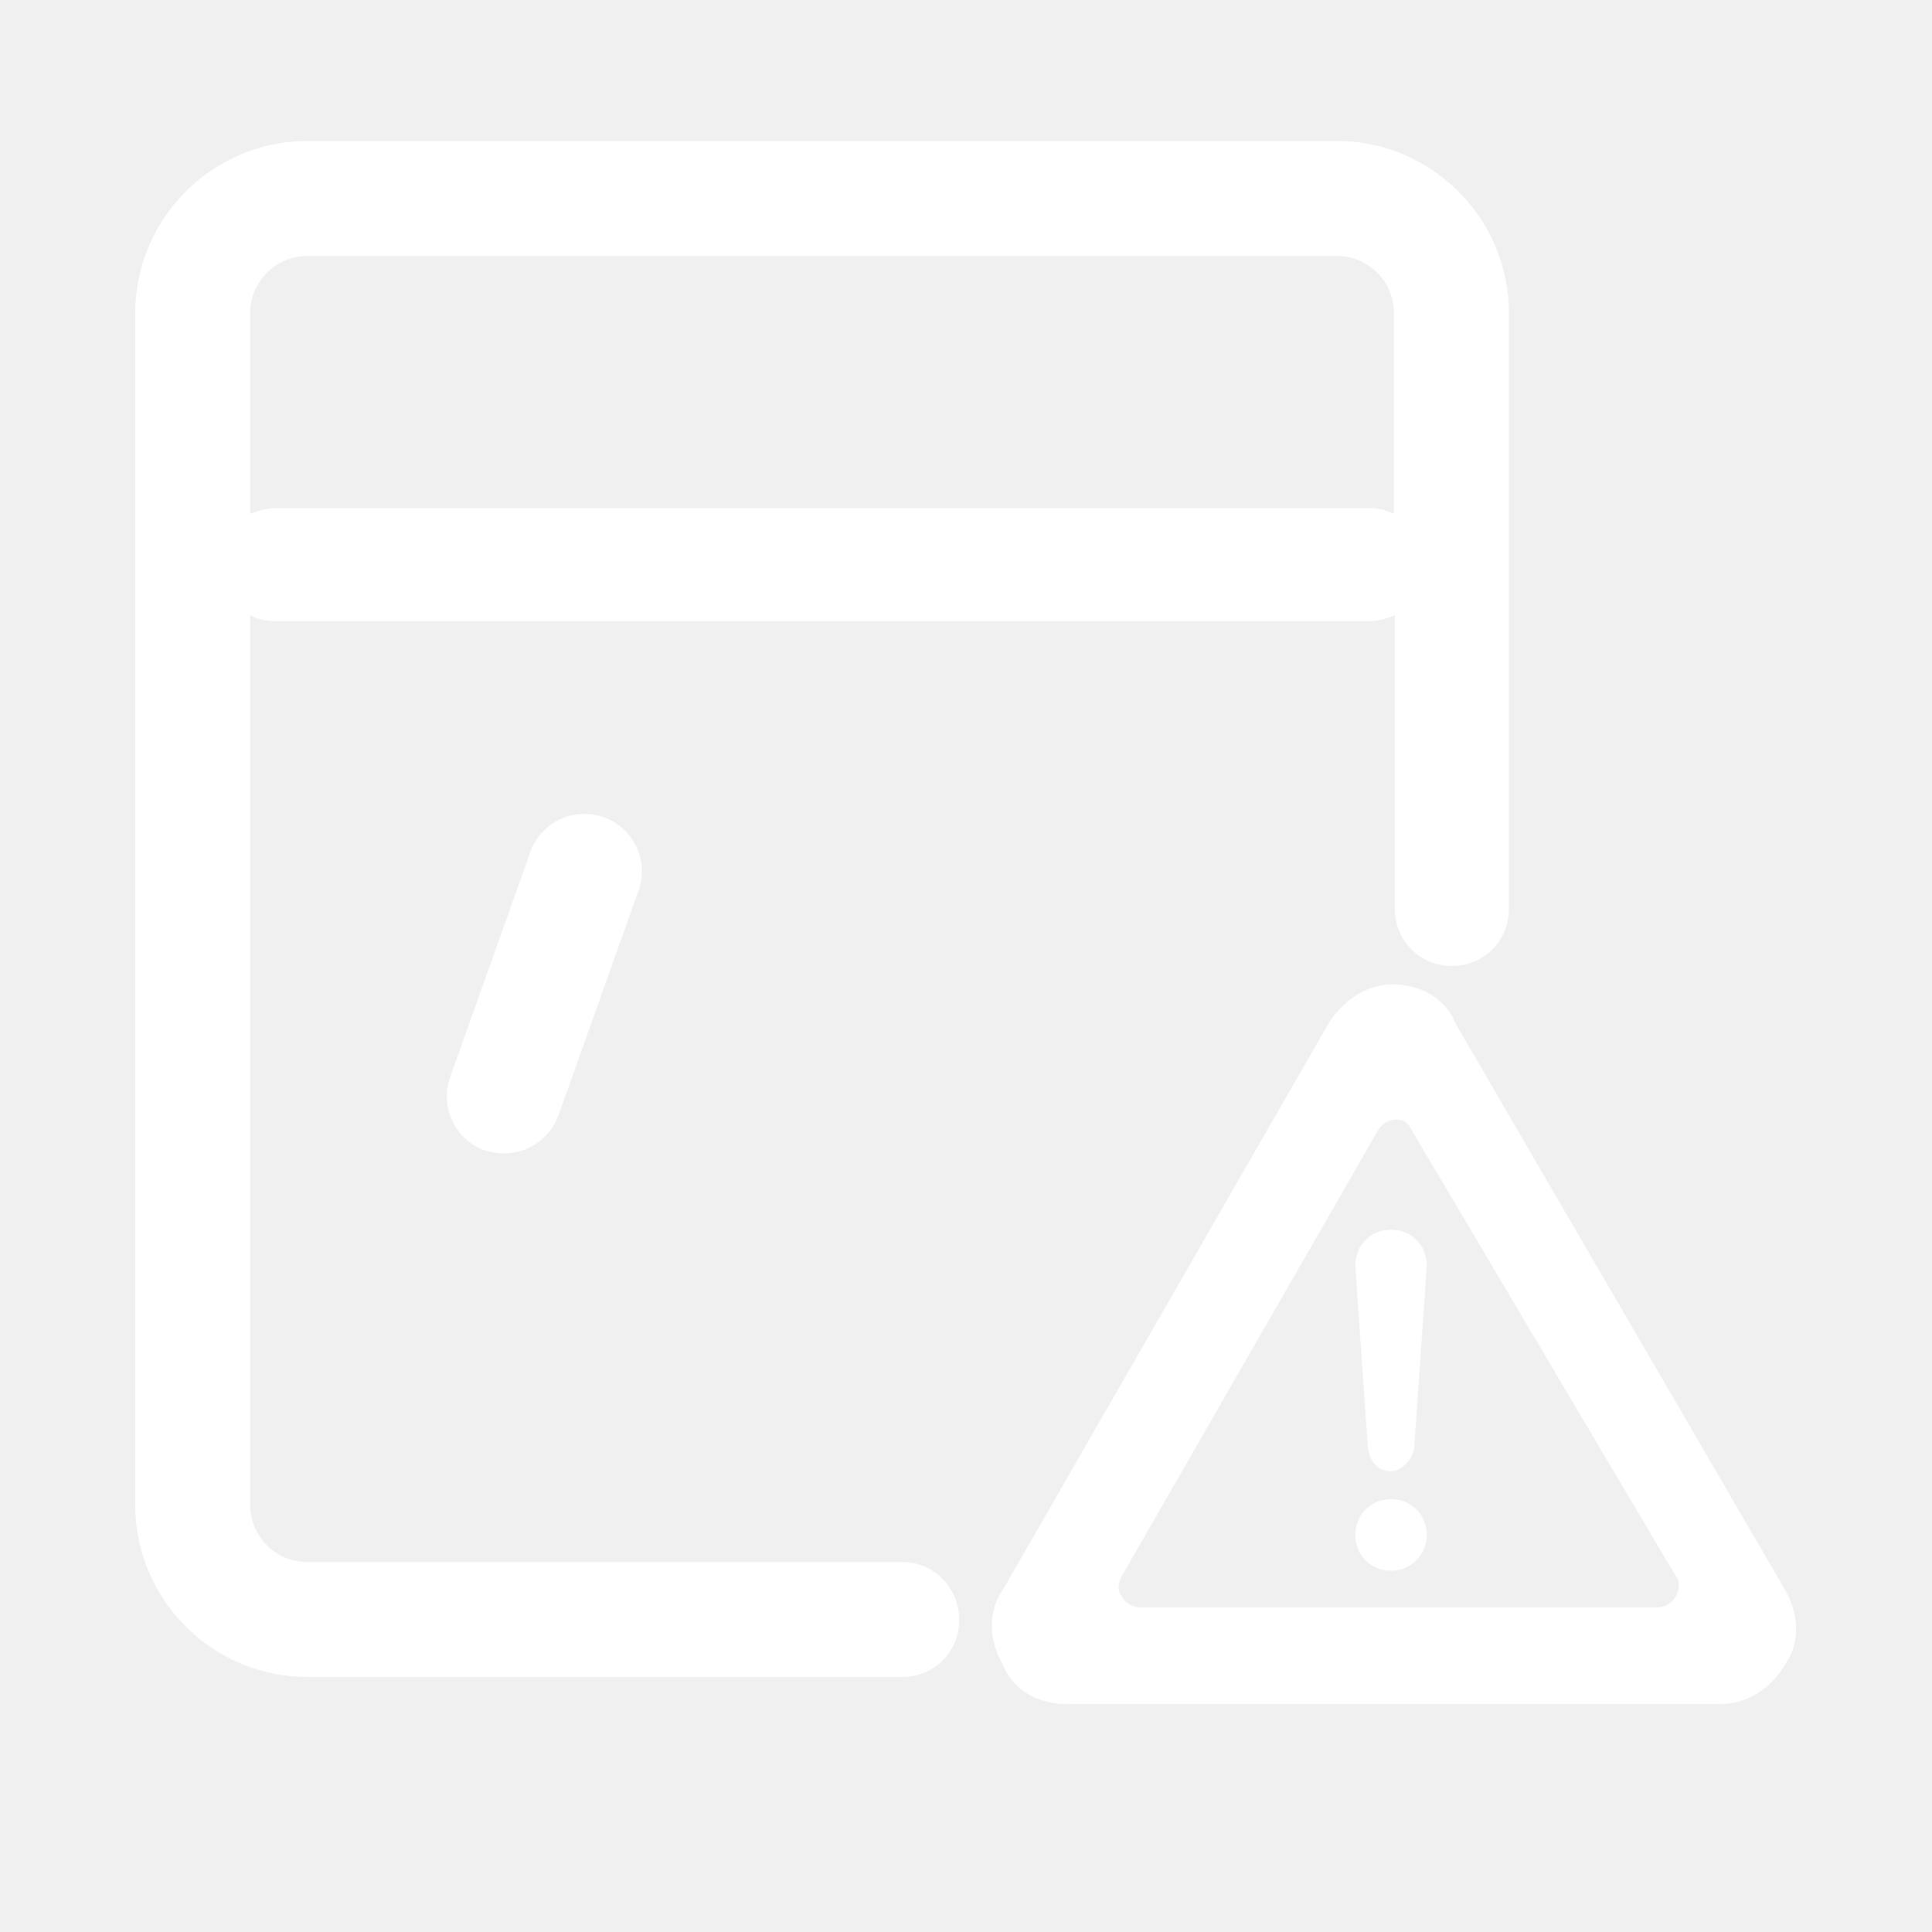
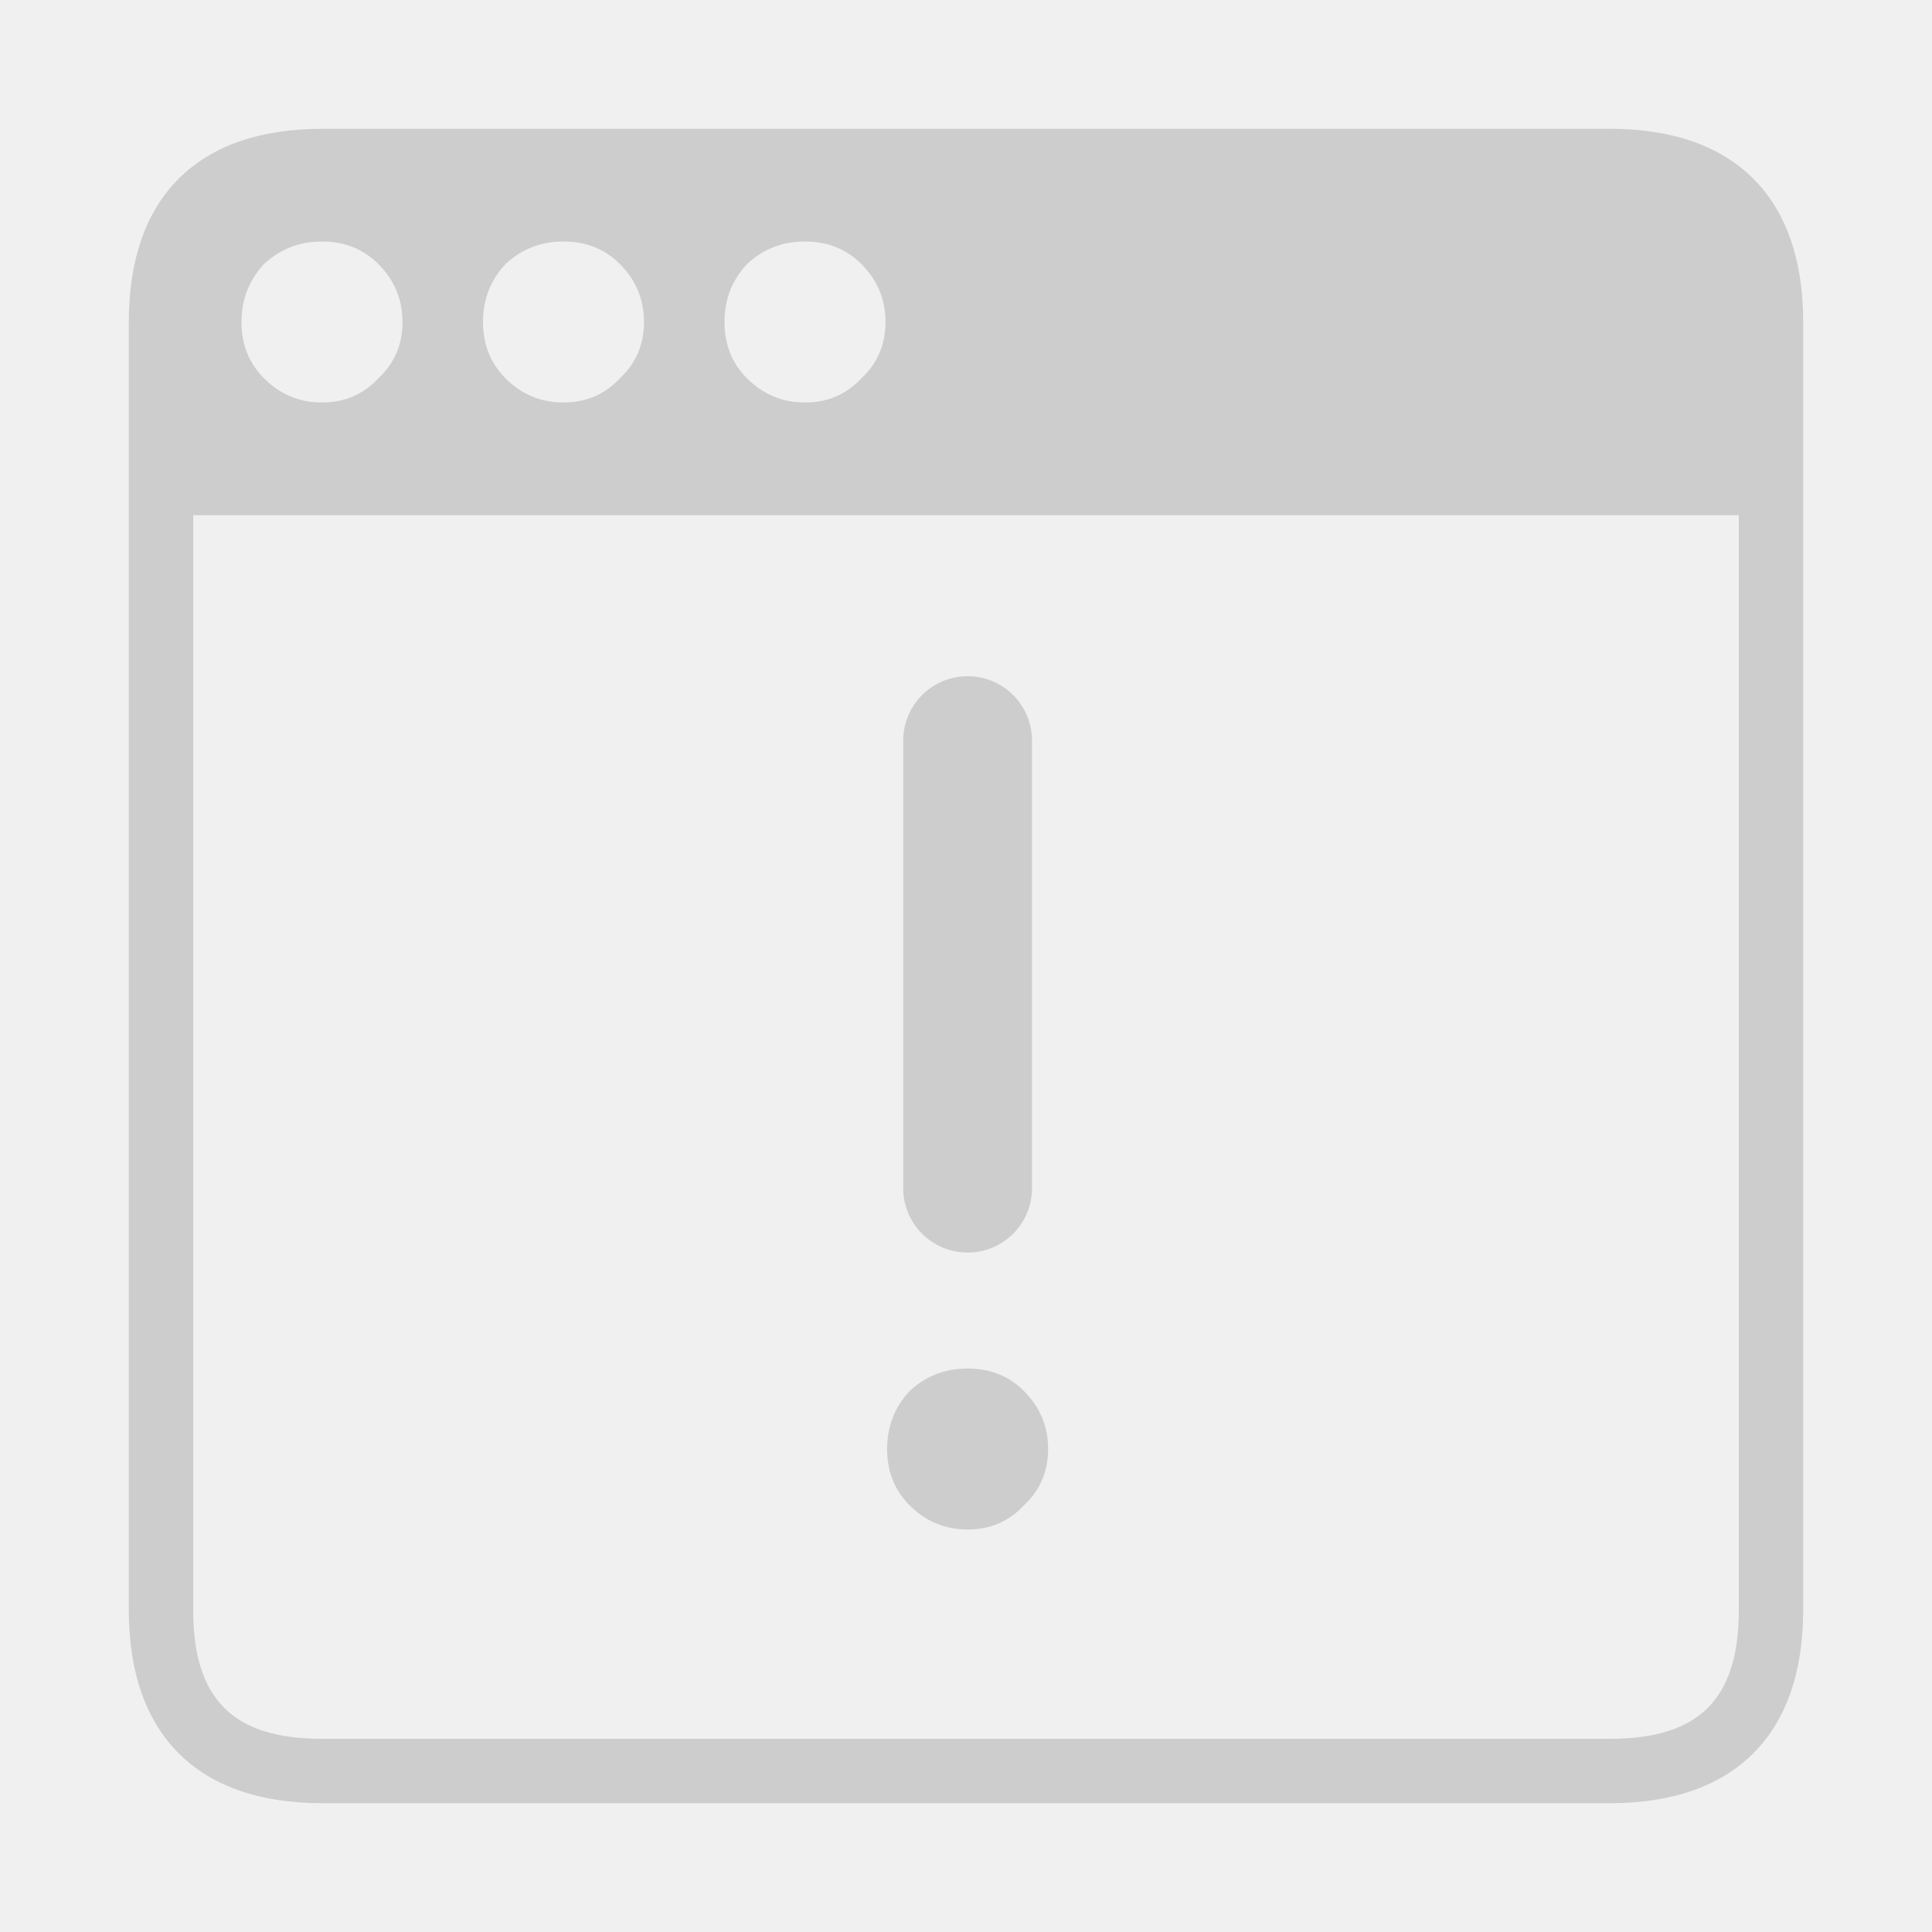
- <svg xmlns="http://www.w3.org/2000/svg" t="1712500453755" class="icon" viewBox="0 0 1024 1024" version="1.1" p-id="66732" width="200" height="200">
-   <path d="M478.208 827.904H162.816c-16.896 0-30.208-13.824-30.208-30.208V326.144c4.096 2.048 8.192 3.072 13.312 3.072h580.096c4.608 0 9.216-1.536 13.312-3.072v155.648c0 16.896 13.312 30.208 30.208 30.208s30.208-13.312 30.208-30.208V165.888c0-50.176-40.96-91.136-91.136-91.136H162.816c-50.176 0-91.136 40.96-91.136 91.136v631.808c0 50.176 40.96 91.136 91.136 91.136h315.392c16.896 0 30.208-13.312 30.208-30.208s-13.312-30.72-30.208-30.72zM162.816 135.68h545.792c16.896 0 30.208 13.824 30.208 30.208v106.496c-4.096-2.048-8.192-3.072-13.312-3.072H145.92c-4.608 0-9.216 1.536-13.312 3.072V165.888c0-16.896 13.824-30.208 30.208-30.208z" p-id="66733" fill="#ffffff" />
-   <path d="M281.088 451.584l-42.496 119.296c-5.632 15.872 2.56 33.28 18.432 38.912 3.584 1.024 6.656 1.536 10.24 1.536 12.288 0 24.064-7.68 28.672-19.968l42.496-119.296c5.632-15.872-2.56-33.28-18.432-38.912s-33.28 2.56-38.912 18.432zM565.248 903.168c-15.36 0-28.672-7.68-33.792-20.992-7.68-13.312-7.68-28.672 0-39.424l172.544-300.032c7.68-12.8 20.992-20.992 33.792-20.992 15.36 0 28.672 7.68 33.792 20.992l174.592 300.032c7.68 13.312 7.68 28.672 0 39.424-7.68 13.312-20.992 20.992-33.792 20.992h-347.136z m175.104-309.76c-4.096 0-8.192 2.048-10.24 6.144l-135.68 236.032c-2.048 4.096-2.048 8.192 0 10.24 2.048 4.096 6.144 6.144 10.24 6.144h273.408c4.096 0 8.192-2.048 10.24-6.144s2.048-8.192 0-10.24l-139.776-236.032c-2.048-4.096-4.096-6.144-8.192-6.144z m-3.072 239.104c-10.752 0-18.944-8.192-18.944-18.944s8.192-18.944 18.944-18.944 18.944 8.192 18.944 18.944c0 10.24-8.192 18.944-18.944 18.944z m0-52.736c-6.656 0-10.752-4.096-12.288-12.288l-6.656-96.768c0-10.752 8.192-18.944 18.944-18.944s18.944 8.192 18.944 18.944l-6.656 96.768c-1.536 8.192-8.192 12.288-12.288 12.288z" p-id="66734" fill="#ffffff" />
+ <svg xmlns="http://www.w3.org/2000/svg" t="1732784736730" class="icon" viewBox="0 0 1024 1024" version="1.1" p-id="9748" width="200" height="200">
+   <path d="M853.333 85.333c56.883 0 85.333 28.45 85.333 85.333v85.333H85.333v-85.333c0-56.883 28.45-85.333 85.333-85.333h682.667z m-512 85.333c0-11.947-4.267-22.187-12.8-30.72-7.97-7.97-17.92-11.947-29.867-11.947s-22.187 3.977-30.72 11.947c-7.97 8.533-11.947 18.773-11.947 30.72s3.977 21.897 11.947 29.867c8.533 8.533 18.773 12.8 30.72 12.8s21.897-4.267 29.867-12.8c8.533-7.97 12.8-17.92 12.8-29.867z m115.2 29.867c8.533-7.97 12.8-17.92 12.8-29.867s-4.267-22.187-12.8-30.72c-7.97-7.97-17.92-11.947-29.867-11.947s-22.187 3.977-30.72 11.947c-7.97 8.533-11.947 18.773-11.947 30.72s3.977 21.897 11.947 29.867c8.533 8.533 18.773 12.8 30.72 12.8s21.897-4.267 29.867-12.8z m86.187 597.333c-7.97 8.533-17.92 12.8-29.867 12.8s-22.187-4.267-30.72-12.8c-7.97-7.97-11.947-17.92-11.947-29.867s3.977-22.187 11.947-30.72c8.533-7.987 18.773-11.947 30.72-11.947s21.897 3.959 29.867 11.947c8.533 8.533 12.8 18.773 12.8 30.72s-4.267 21.897-12.8 29.867zM170.667 128c-11.947 0-22.187 3.977-30.72 11.947-7.97 8.533-11.947 18.773-11.947 30.72s3.977 21.897 11.947 29.867c8.533 8.533 18.773 12.8 30.72 12.8s21.897-4.267 29.867-12.8c8.533-7.97 12.8-17.92 12.8-29.867s-4.267-22.187-12.8-30.72c-7.97-7.97-17.92-11.947-29.867-11.947z" p-id="9749" fill="#cdcdcd" />
+   <path d="M853.333 955.733H170.667c-66.031 0-102.4-36.369-102.4-102.4V170.667c0-66.031 36.369-102.4 102.4-102.4h682.667c66.031 0 102.4 36.369 102.4 102.4v682.667c0 66.031-36.369 102.4-102.4 102.4zM102.4 273.067v580.267c0 47.223 21.043 68.267 68.267 68.267h682.667c47.223 0 68.267-21.043 68.267-68.267V273.067H102.4z m0-34.133h819.2v-68.267c0-47.223-21.043-68.267-68.267-68.267H170.667c-47.223 0-68.267 21.043-68.267 68.267v68.267z" p-id="9750" fill="#cdcdcd" />
+   <path d="M512.853 663.893a34.133 34.133 0 0 1-34.133-34.133V392.533a34.133 34.133 0 0 1 68.267 0v237.227a34.133 34.133 0 0 1-34.133 34.133z" p-id="9751" fill="#cdcdcd" />
</svg>
